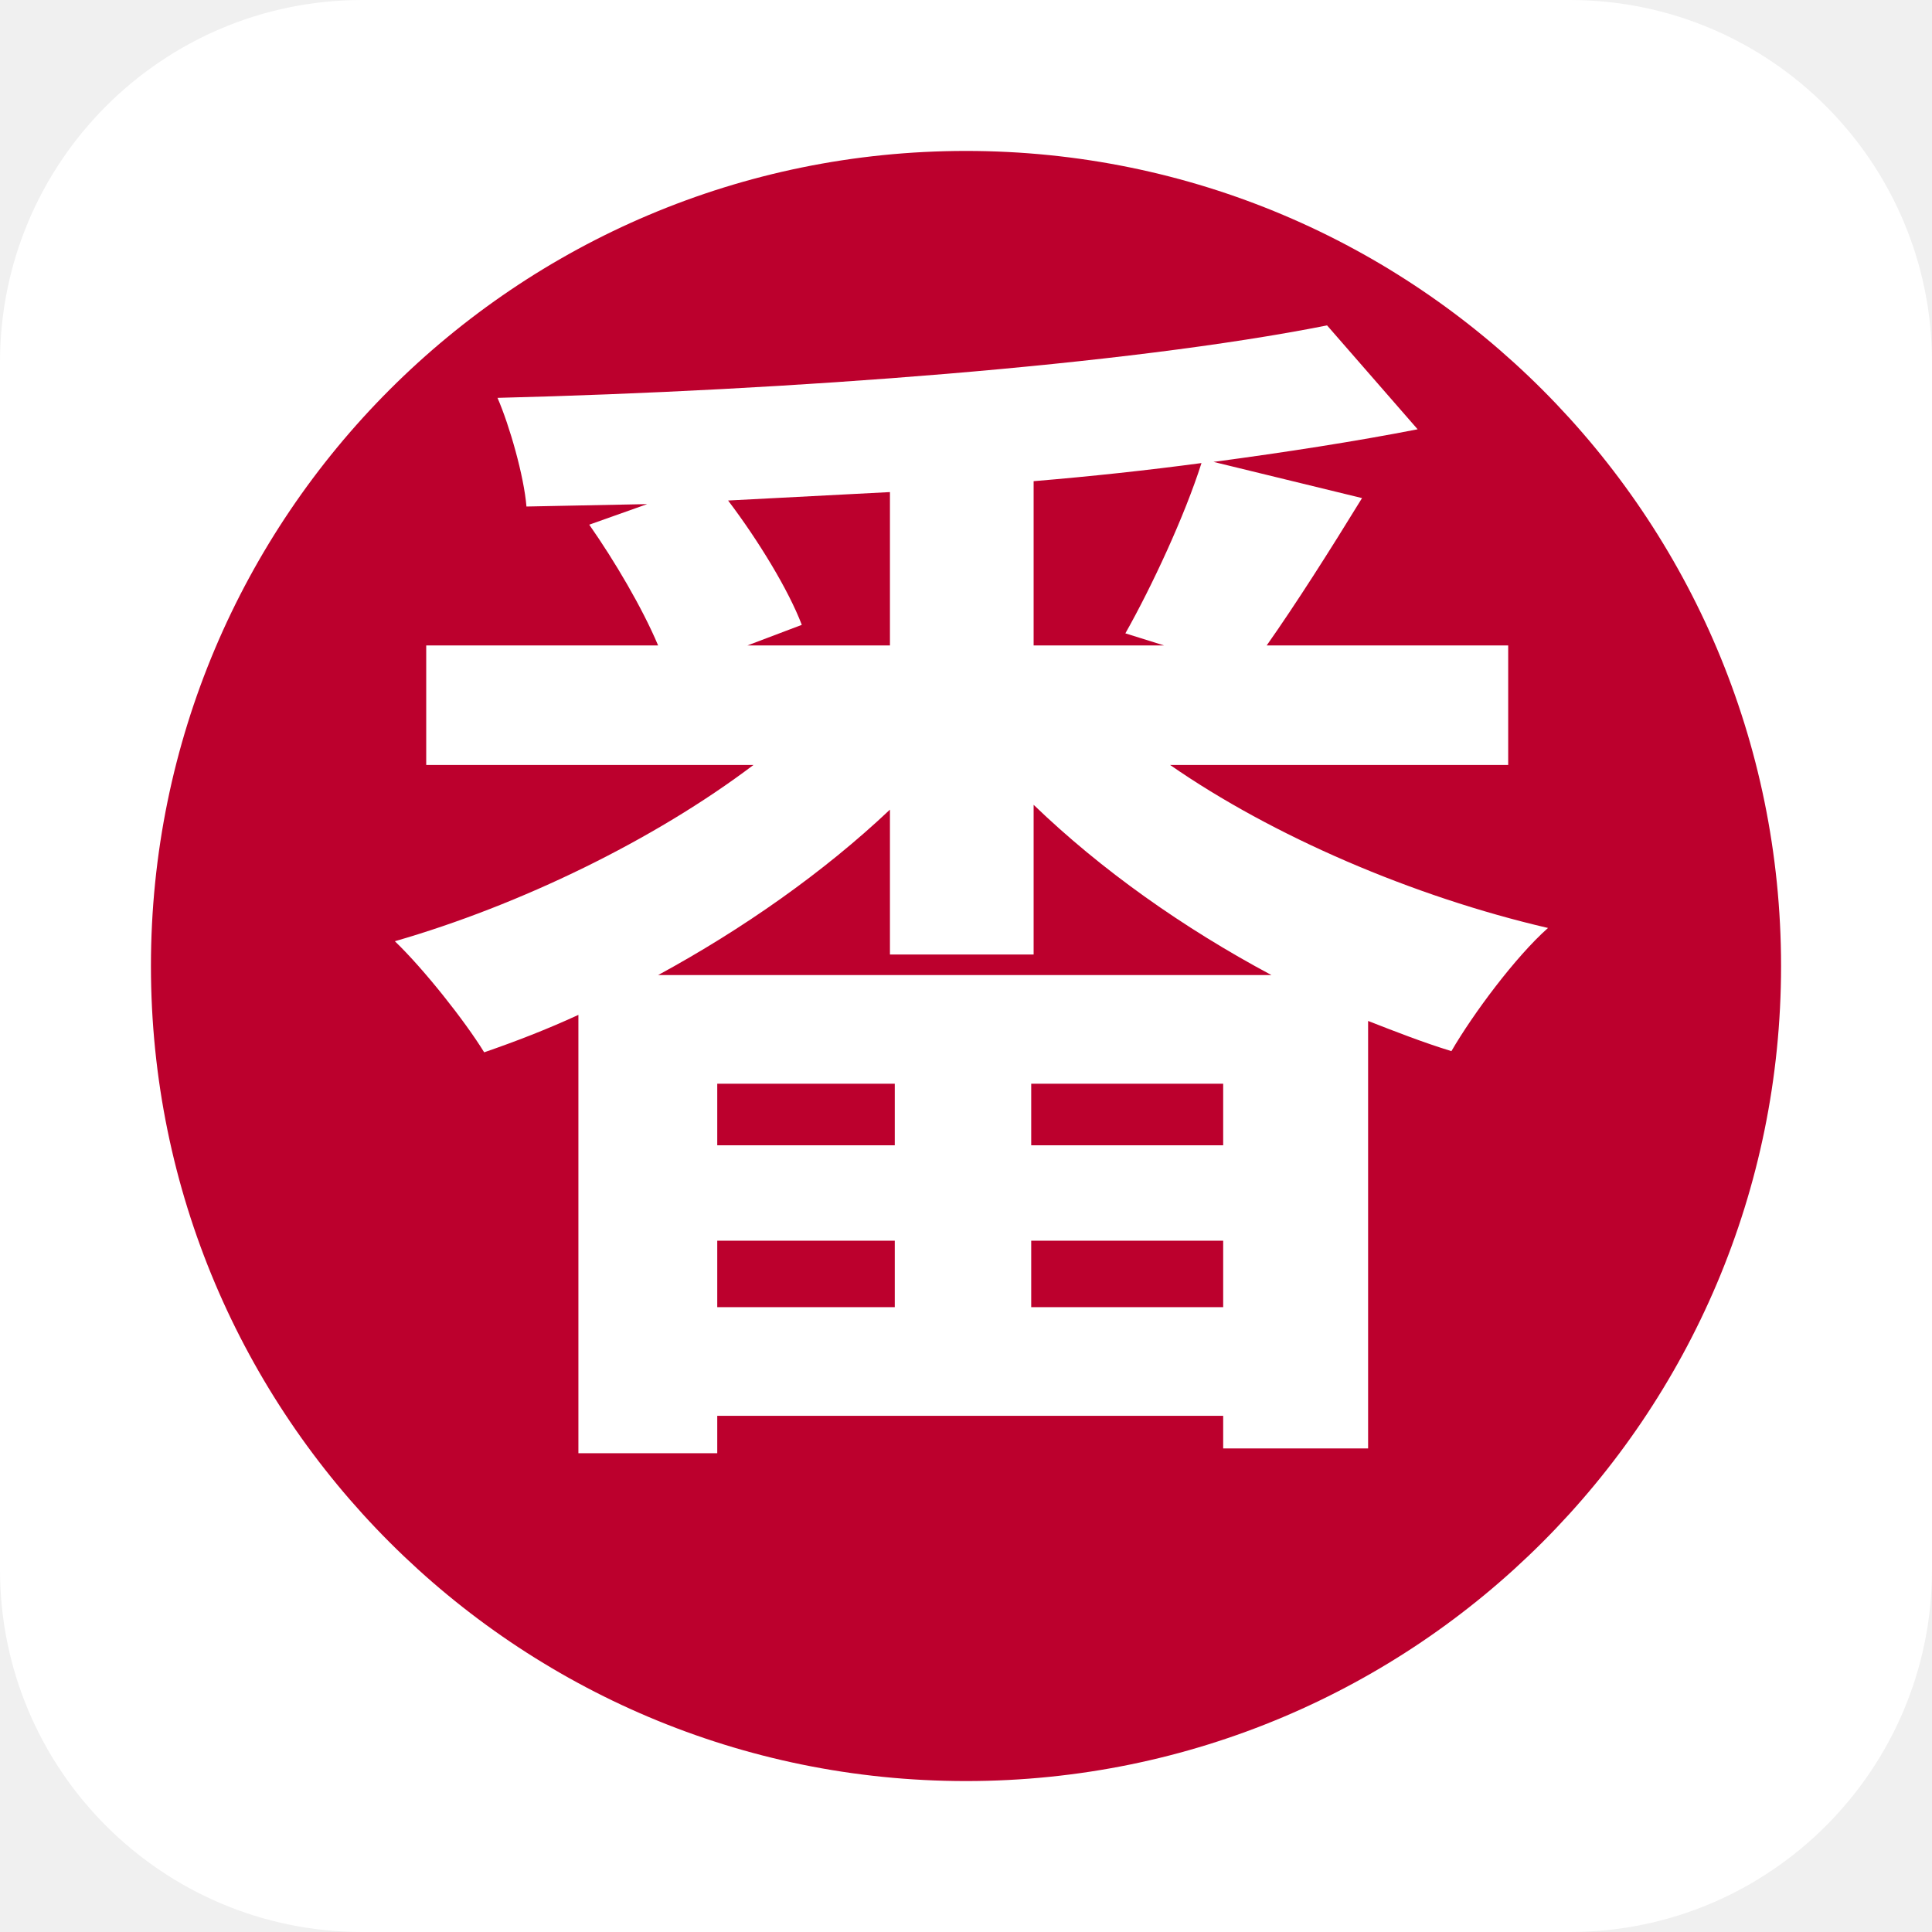
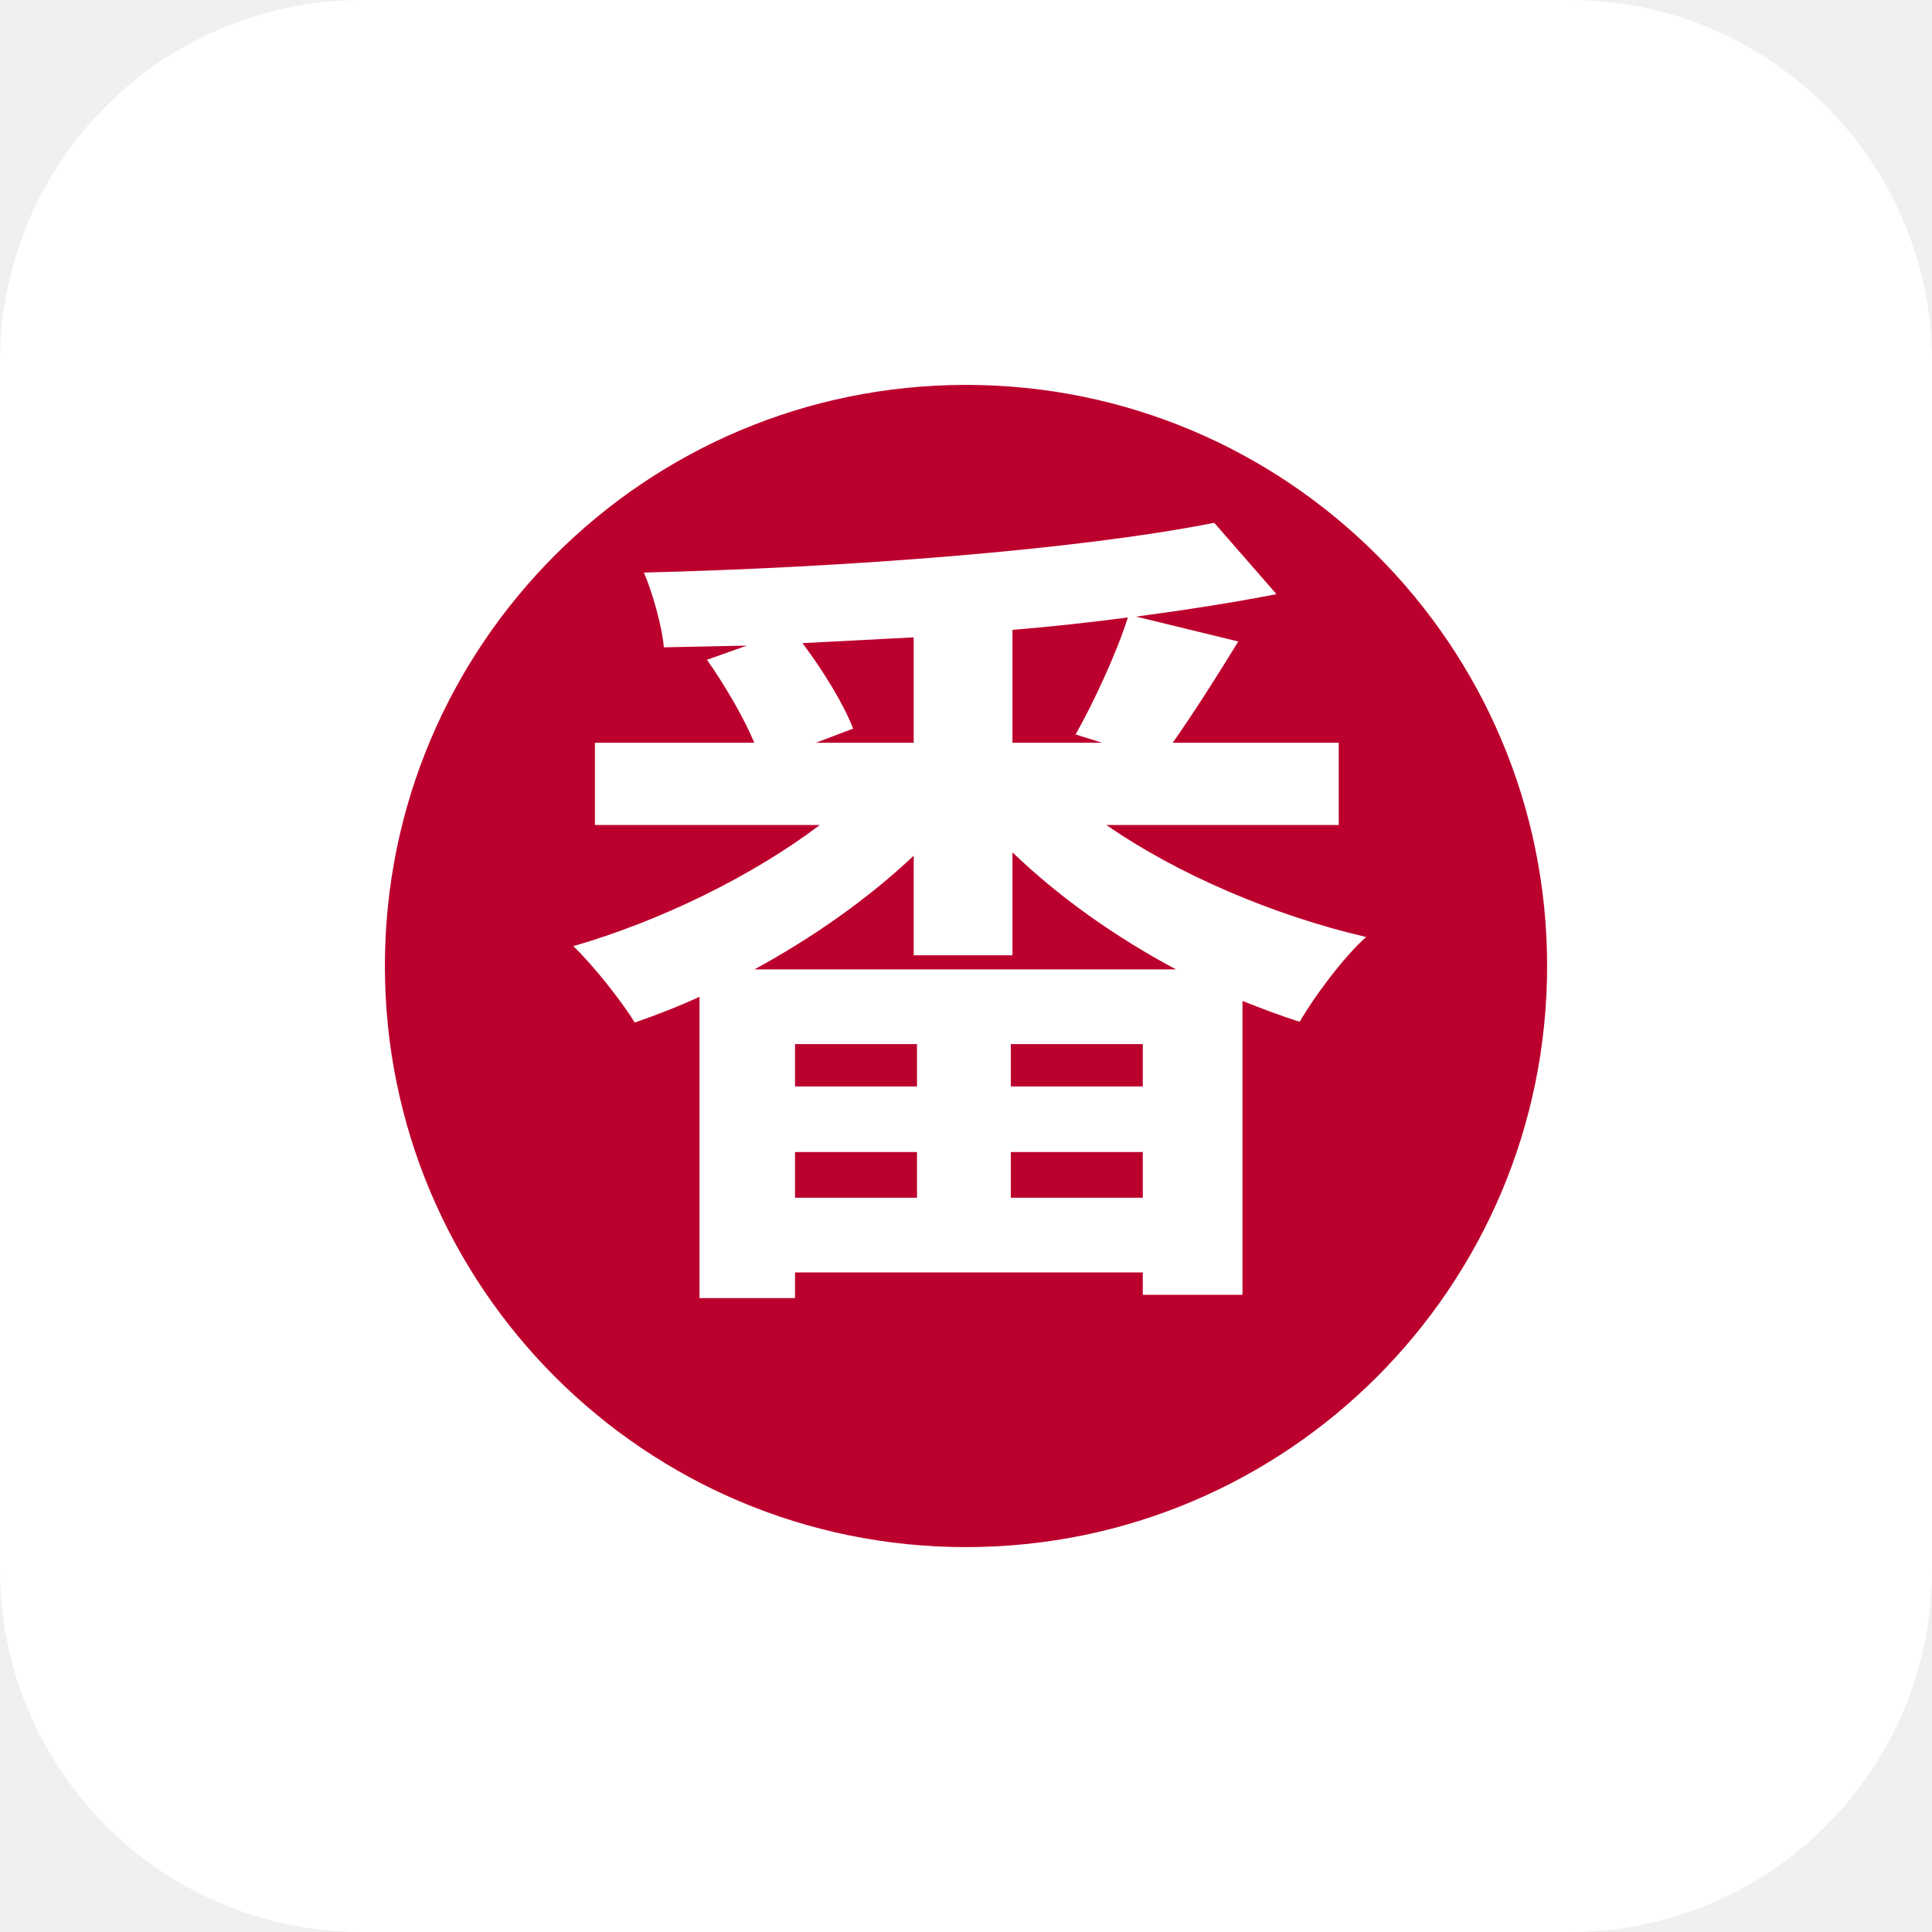
<svg xmlns="http://www.w3.org/2000/svg" viewBox="0 0 512 512">
  <rect width="512" height="512" rx="96" fill="#ffffff" />
-   <circle cx="256" cy="256" r="216" fill="#bc002d" />
-   <text x="256" y="356" font-family="'Hiragino Sans','Yu Gothic','Noto Sans CJK JP',serif" font-size="320" font-weight="700" text-anchor="middle" fill="#ffffff">番</text>
+   <circle cx="256" cy="256" r="154" fill="#bc002d" />
+   <text x="256" y="324" font-family="'Hiragino Sans','Yu Gothic','Noto Sans CJK JP',serif" font-size="220" font-weight="700" text-anchor="middle" fill="#ffffff">番</text>
</svg>
